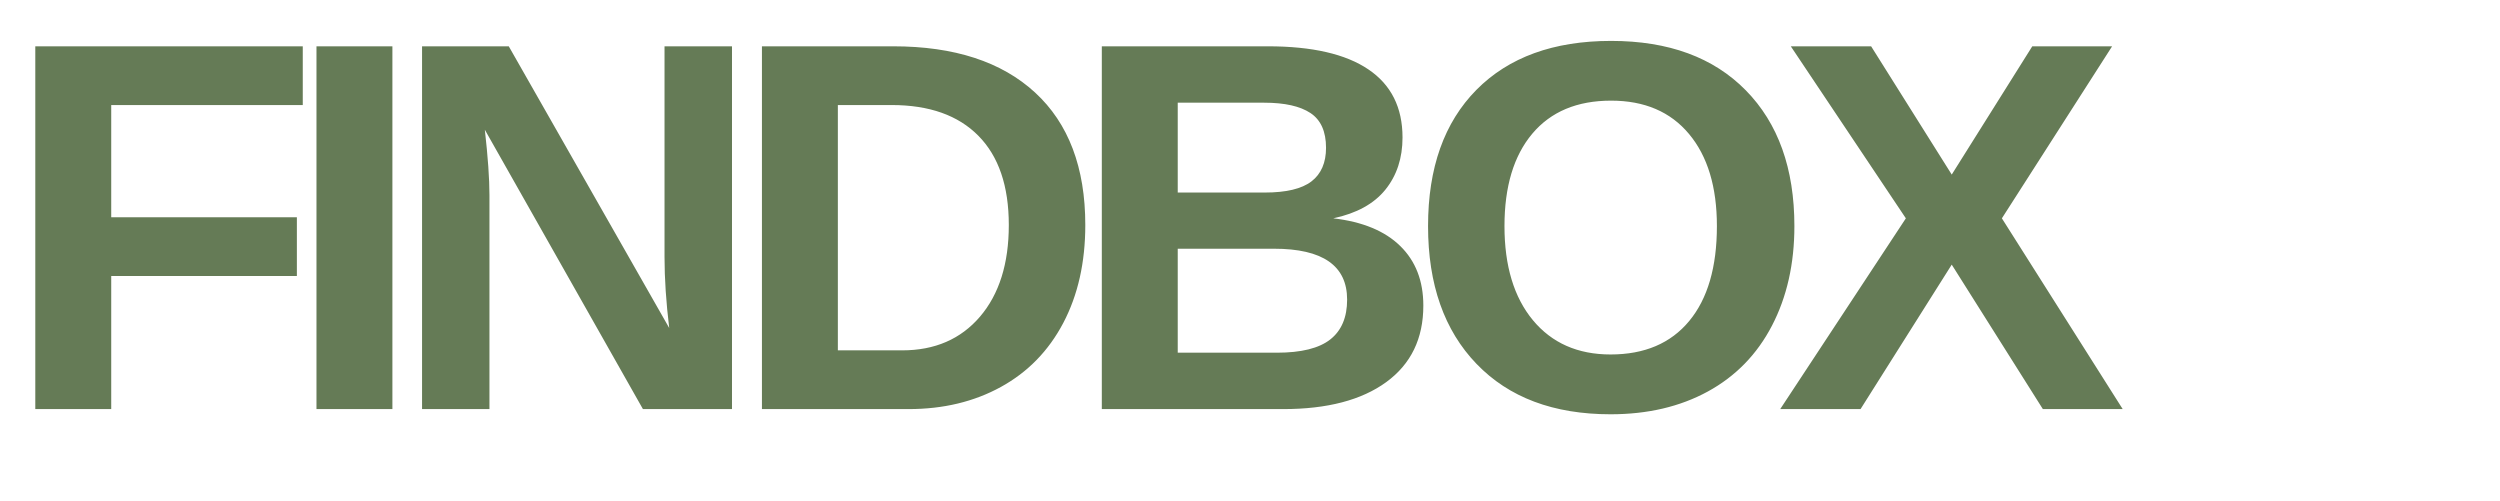
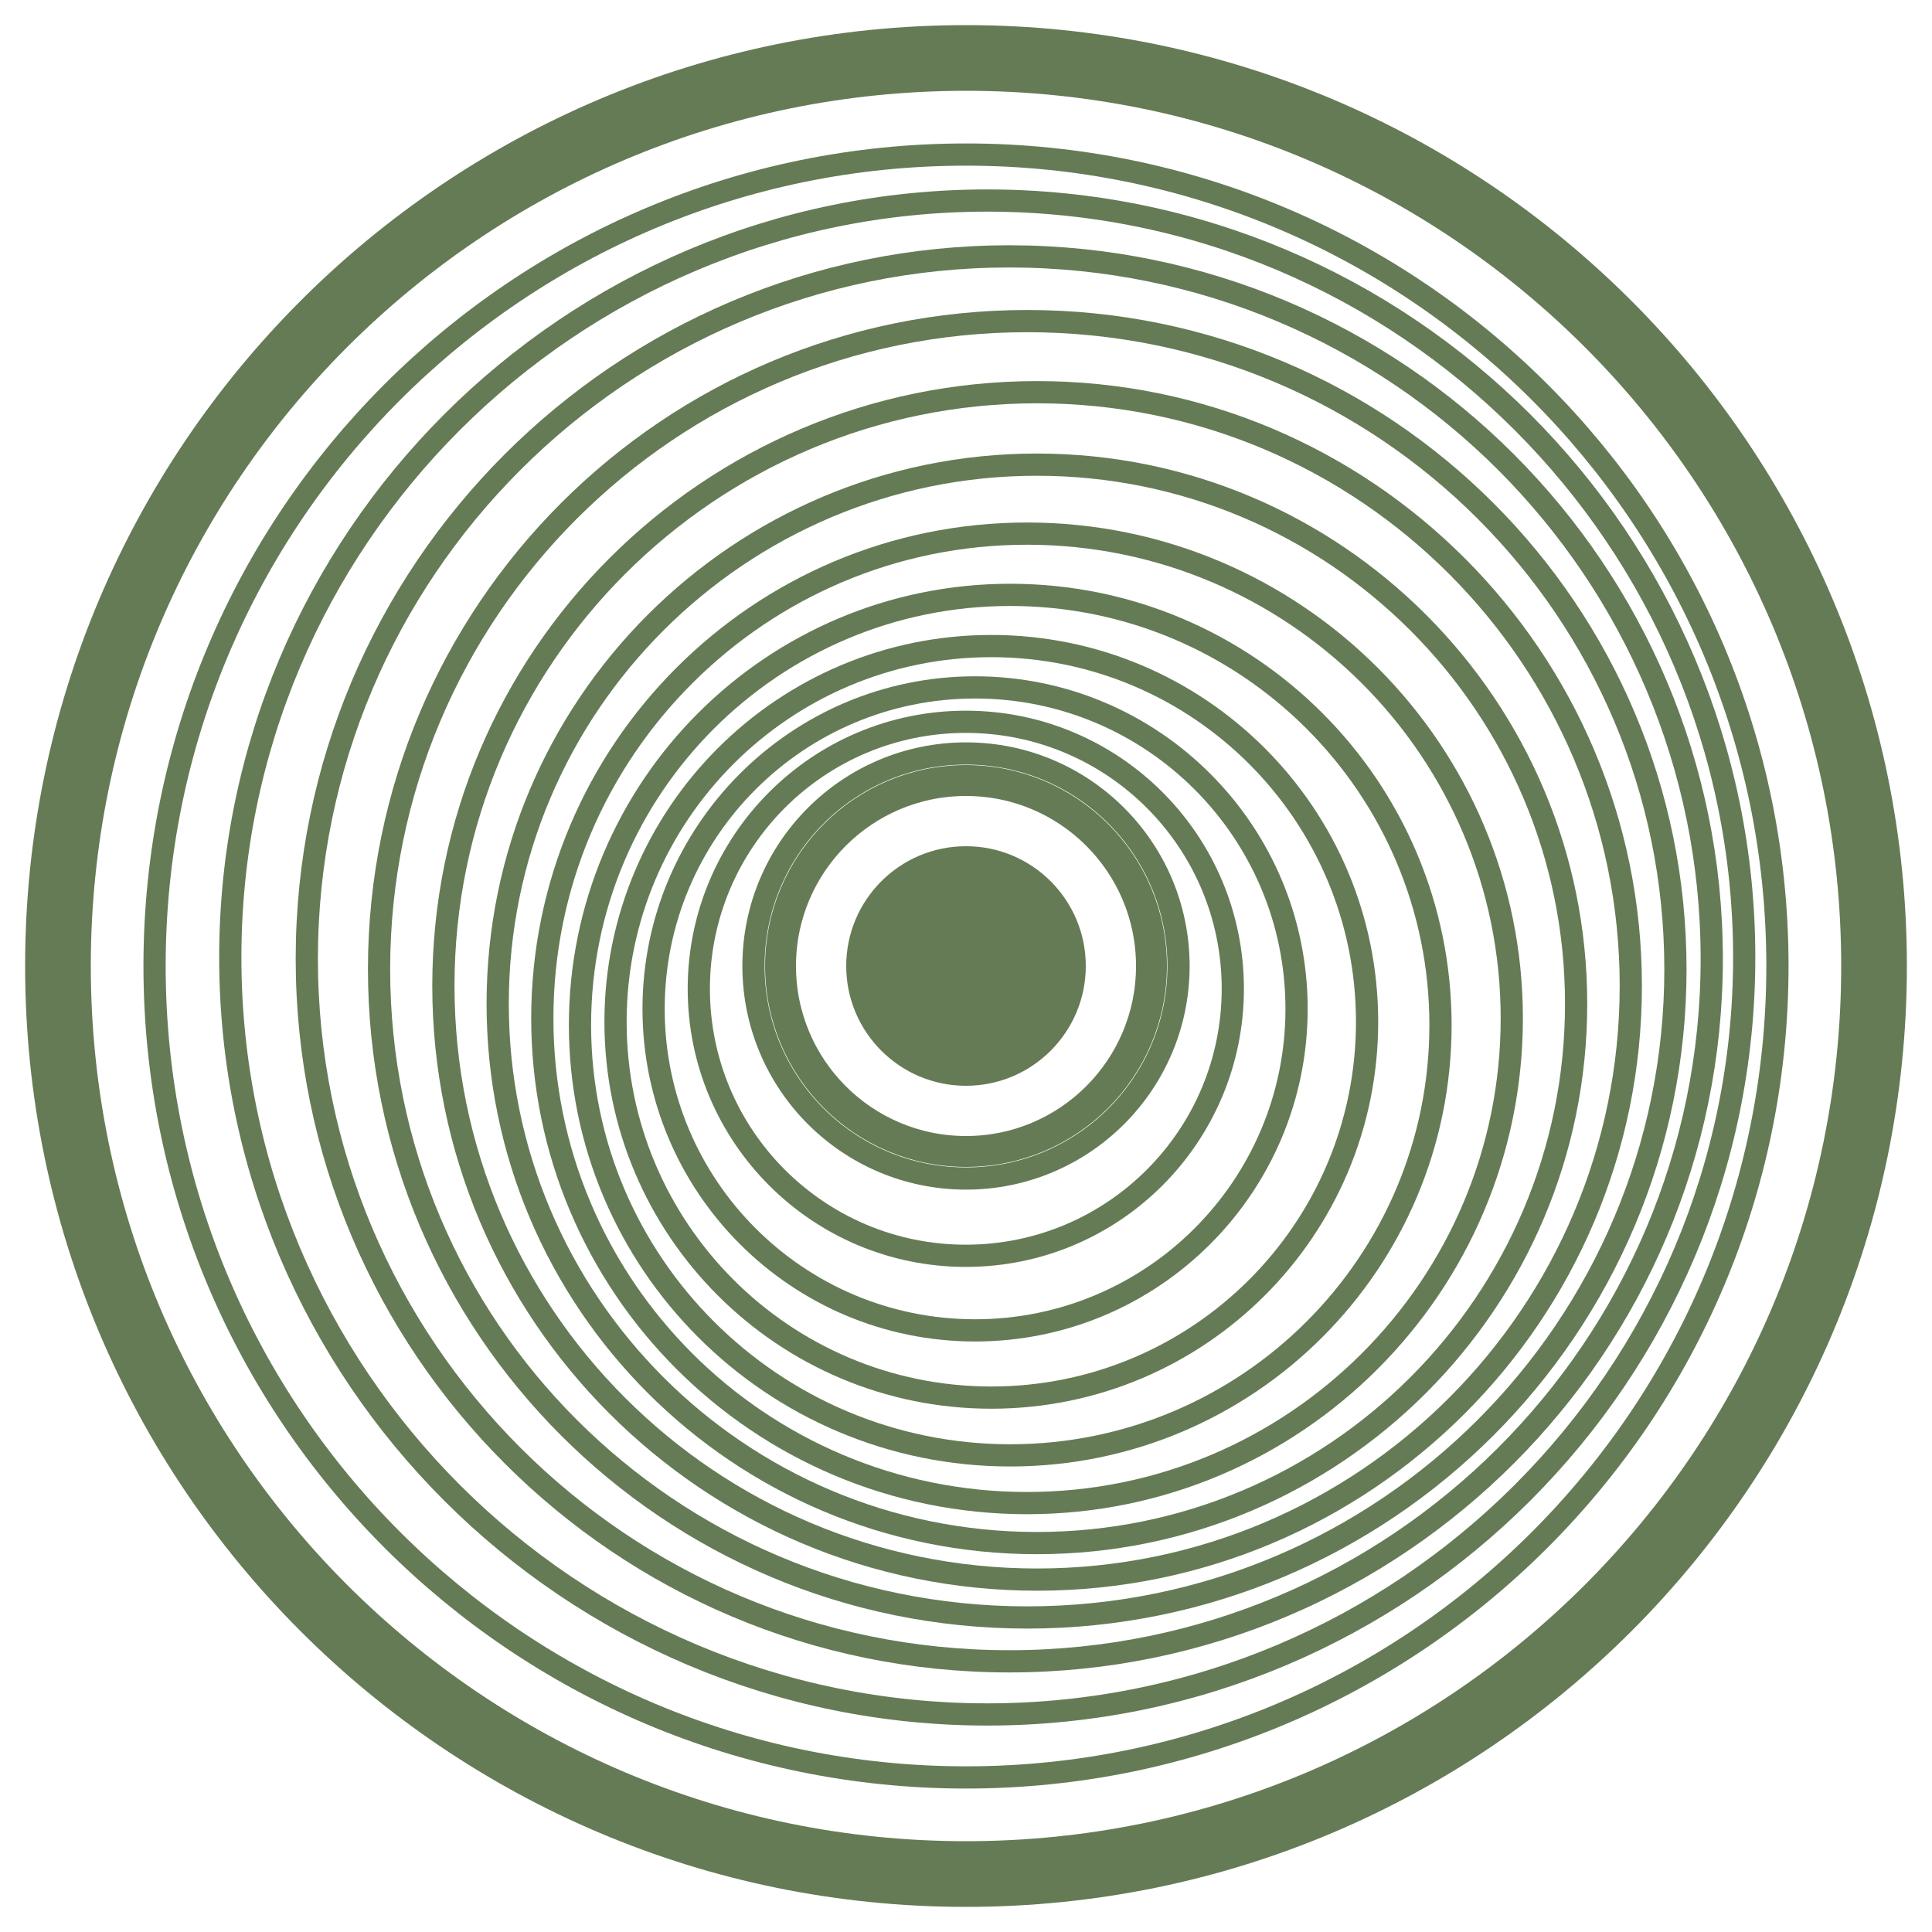
- <svg xmlns="http://www.w3.org/2000/svg" viewBox="0 0 550 110">
-   <text x="0" y="90" font-family="Arial,Helvetica,sans-serif" font-size="116" font-weight="600" letter-spacing="-9" fill="#657b56" textLength="543" lengthAdjust="spacingAndGlyphs">FINDBOX</text>
+ <svg xmlns="http://www.w3.org/2000/svg" width="512" height="512" viewBox="0 0 100 100">
+   <circle cx="50.00" cy="50.00" r="47.00" fill="none" stroke="#657b56" stroke-width="3.40" />
+   <circle cx="50.00" cy="50.00" r="42.00" fill="none" stroke="#657b56" stroke-width="1.15" />
+   <circle cx="51.10" cy="49.56" r="39.18" fill="none" stroke="#657b56" stroke-width="1.15" />
+   <circle cx="52.24" cy="49.63" r="36.36" fill="none" stroke="#657b56" stroke-width="1.15" />
+   <circle cx="53.17" cy="50.17" r="33.55" fill="none" stroke="#657b56" stroke-width="1.15" />
+   <circle cx="53.68" cy="51.03" r="30.73" fill="none" stroke="#657b56" stroke-width="1.15" />
+   <circle cx="53.67" cy="51.96" r="27.91" fill="none" stroke="#657b56" stroke-width="1.15" />
+   <circle cx="53.16" cy="52.71" r="25.09" fill="none" stroke="#657b56" stroke-width="1.15" />
+   <circle cx="52.29" cy="53.06" r="22.27" fill="none" stroke="#657b56" stroke-width="1.15" />
+   <circle cx="51.31" cy="52.89" r="19.45" fill="none" stroke="#657b56" stroke-width="1.15" />
+   <circle cx="50.47" cy="52.22" r="16.64" fill="none" stroke="#657b56" stroke-width="1.15" />
+   <circle cx="49.99" cy="51.18" r="13.82" fill="none" stroke="#657b56" stroke-width="1.15" />
+   <circle cx="50.00" cy="50.00" r="11.00" fill="none" stroke="#657b56" stroke-width="1.15" />
+   <circle cx="50" cy="50" r="9.60" fill="none" stroke="#657b56" stroke-width="1.60" />
+   <circle cx="50" cy="50" r="6.20" fill="#657b56" />
</svg>
